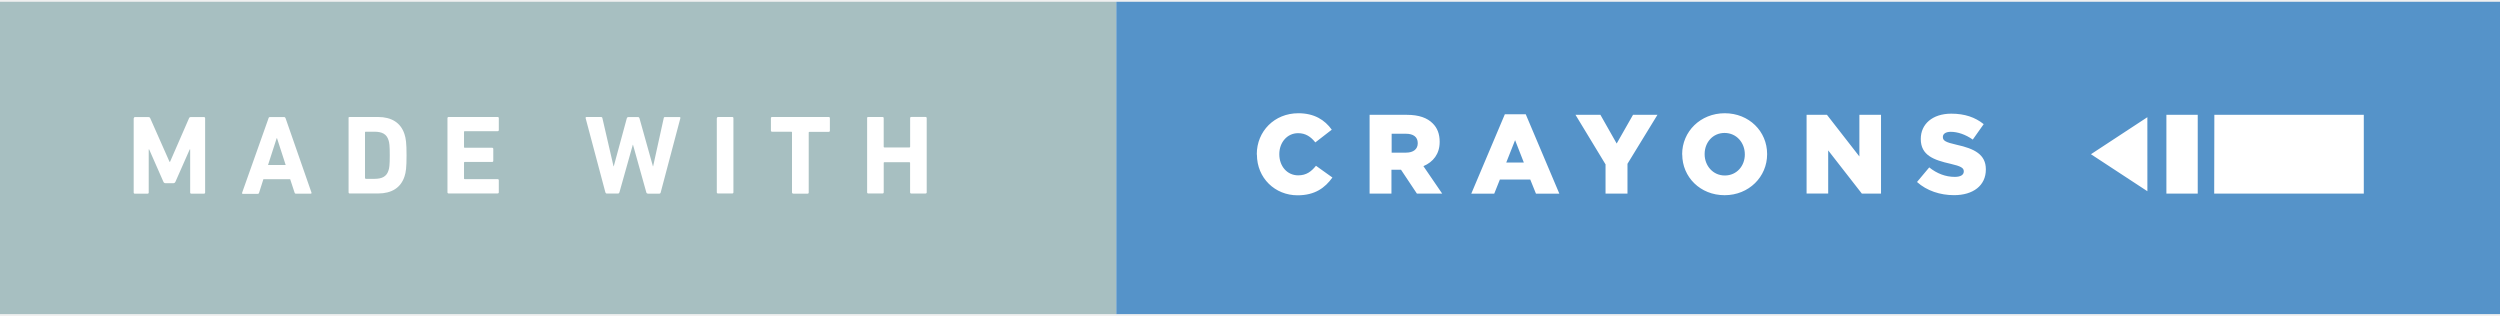
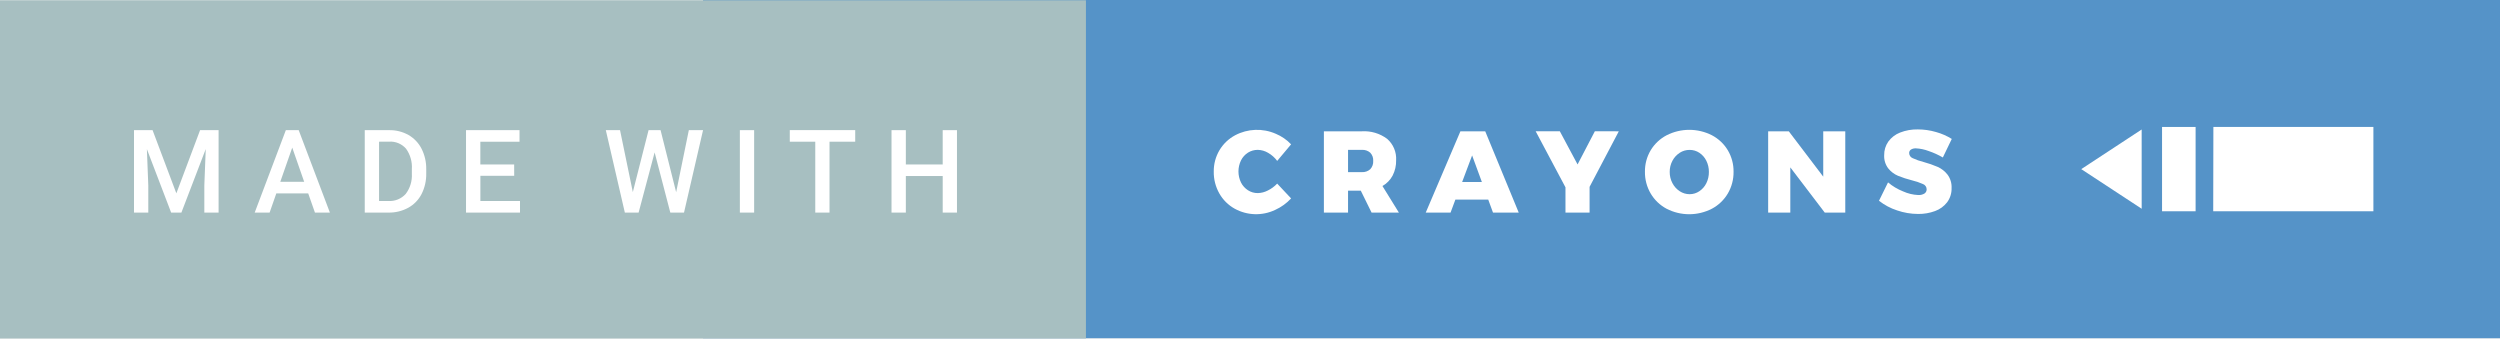
- <svg xmlns="http://www.w3.org/2000/svg" width="277" height="35" viewBox="0 0 276.85 34.588">
-   <path fill="#A7BFC1" d="M0 0h123.62v34.588H0z" />
-   <path d="M14.826 12.893c0-.075.05-.125.124-.125h1.484c.1 0 .16.038.2.125l2.143 4.837h.05l2.107-4.837c.037-.087.1-.125.2-.125h1.458c.074 0 .124.05.124.125v8.228c0 .08-.05.13-.124.13h-1.41c-.073 0-.123-.05-.123-.12v-4.78h-.05l-1.58 3.58c-.05.11-.13.16-.24.16h-.86c-.11 0-.19-.05-.24-.17l-1.57-3.57h-.05v4.776c0 .076-.05.126-.13.126h-1.41c-.075 0-.125-.05-.125-.124v-8.23zm14.904 0c.023-.075.073-.125.16-.125h1.57c.09 0 .14.05.163.125l2.867 8.228c.025.08 0 .13-.087.13h-1.62c-.088 0-.138-.03-.163-.12l-.485-1.48h-2.968l-.474 1.49c-.024.09-.074.13-.162.13H26.9c-.087 0-.112-.05-.087-.127l2.92-8.23zm1.907 5.186l-.96-2.97h-.037l-.96 2.97h1.957zm6.95-5.19c0-.08.05-.13.125-.13h3.154c1.483 0 2.52.63 2.93 1.91.15.47.225.94.225 2.33s-.07 1.86-.22 2.33c-.41 1.27-1.44 1.9-2.93 1.9h-3.15c-.07 0-.12-.05-.12-.128v-8.22zm1.908 6.72h.96c.848 0 1.358-.25 1.57-.94.088-.25.138-.58.138-1.67 0-1.1-.05-1.42-.138-1.67-.212-.69-.723-.94-1.57-.94h-.96c-.05 0-.075.02-.075.07v5.06c0 .05.025.07.075.07zm9.058-6.72c0-.08.05-.13.124-.13h5.436c.075 0 .125.05.125.12v1.33c0 .073-.05.123-.125.123H51.46c-.05 0-.075.024-.075.074v1.69c0 .05.025.07.075.07h3.042c.074 0 .124.05.124.126v1.32c0 .077-.05.127-.124.127H51.46c-.05 0-.075.026-.075.076v1.75c0 .05.025.075.075.075h3.652c.075 0 .125.05.125.126V21.1c0 .075-.05.125-.125.125h-5.436c-.074 0-.124-.05-.124-.126v-8.22zm22.18 8.35c-.087 0-.137-.05-.16-.13L70.1 15.84h-.024l-1.483 5.273c-.025.073-.075.123-.162.123h-1.24c-.07 0-.12-.05-.15-.125l-2.19-8.23c-.01-.07.02-.12.1-.12h1.61c.09 0 .14.05.15.13l1.23 5.325h.028l1.447-5.324c.027-.073.077-.123.165-.123h1.083c.076 0 .126.05.15.125l1.49 5.324h.023L73.5 12.89c.01-.088.06-.126.146-.126h1.597c.09 0 .114.05.1.13l-2.18 8.23c-.013.076-.074.126-.162.126h-1.25zm7.662-8.35c0-.08.05-.13.124-.13h1.58c.07 0 .12.05.12.12v8.23c0 .07-.05.12-.13.12h-1.58c-.08 0-.13-.05-.13-.124v-8.22zm8.435 8.35c-.074 0-.124-.05-.124-.13v-6.64c0-.05-.025-.08-.075-.08h-2.14c-.07 0-.12-.05-.12-.125v-1.38c0-.075.05-.125.13-.125h6.27c.08 0 .13.05.13.126v1.39c0 .08-.05.13-.12.13h-2.15c-.05 0-.074.028-.074.078v6.645c0 .075-.05.125-.125.125h-1.59zm8.187-8.35c0-.08.05-.13.124-.13h1.59c.08 0 .13.05.13.12v3.18c0 .05.03.072.08.072h2.77c.05 0 .077-.025.077-.075v-3.18c0-.07.05-.12.126-.12h1.586c.074 0 .124.05.124.122v8.23c0 .075-.05.125-.127.125h-1.59c-.072 0-.123-.05-.123-.13v-3.26c0-.05-.025-.076-.075-.076h-2.77c-.05 0-.076.023-.076.073v3.263c0 .075-.05.125-.124.125h-1.59c-.074 0-.124-.05-.124-.127v-8.22z" fill="#fff" />
-   <path fill="#5593C9" d="M123.62 0h153.23v34.588H123.62z" />
-   <path d="M139.177 16.907v-.025c0-2.543 1.957-4.538 4.6-4.538 1.783 0 2.93.748 3.703 1.82l-1.82 1.41c-.498-.625-1.072-1.023-1.907-1.023-1.222 0-2.082 1.04-2.082 2.31v.03c0 1.31.86 2.33 2.09 2.33.91 0 1.45-.42 1.97-1.06l1.82 1.3c-.82 1.14-1.93 1.97-3.86 1.97-2.49 0-4.5-1.9-4.5-4.51zm12.51-4.387h4.127c1.334 0 2.256.35 2.842.946.512.5.773 1.172.773 2.032v.025c0 1.333-.72 2.22-1.8 2.68l2.08 3.042h-2.8l-1.76-2.643h-1.06v2.643h-2.42V12.52zm4.014 4.187c.83 0 1.3-.398 1.3-1.034v-.025c0-.686-.5-1.034-1.31-1.034h-1.58v2.094h1.6zm10.93-4.25h2.33l3.72 8.79h-2.59l-.63-1.56h-3.365l-.623 1.56h-2.543l3.717-8.79zm2.12 5.35l-.97-2.483-.98 2.48h1.96zm9.03.173l-3.31-5.46h2.76l1.8 3.178 1.81-3.18h2.706l-3.32 5.424v3.304h-2.43V17.98zm8.5-1.073v-.025c0-2.506 2.02-4.538 4.72-4.538 2.69 0 4.69 2.008 4.69 4.513v.025c0 2.506-2.02 4.538-4.71 4.538s-4.69-2.008-4.69-4.513zm6.94 0v-.025c0-1.26-.91-2.356-2.24-2.356-1.324 0-2.21 1.072-2.21 2.33v.026c0 1.26.91 2.356 2.232 2.356 1.333 0 2.22-1.072 2.22-2.33zm6.84-4.387h2.257l3.59 4.61v-4.61h2.396v8.726h-2.12l-3.73-4.787v4.78h-2.393v-8.72zm12.236 7.428l1.347-1.607c.86.69 1.82 1.05 2.83 1.05.645 0 .995-.22.995-.6v-.02c0-.36-.29-.56-1.472-.83-1.86-.42-3.29-.94-3.29-2.74v-.02c0-1.62 1.28-2.79 3.378-2.79 1.486 0 2.646.4 3.59 1.16l-1.21 1.71c-.794-.56-1.67-.86-2.44-.86-.585 0-.872.25-.872.56v.02c0 .4.3.576 1.51.85 2.007.44 3.25 1.087 3.25 2.72v.025c0 1.78-1.41 2.84-3.524 2.84-1.546 0-3.016-.49-4.09-1.45zm32.92-7.428h16.55v8.72H245.2zm-5.31 0h3.47v8.72h-3.47zm-2.106 8.46l-6.25-4.098 6.248-4.1z" fill="#fff" />
+ <svg xmlns="http://www.w3.org/2000/svg" width="258.708" height="35.059" viewBox="0 0 258.708 35.059">
+   <g>
+     <rect x="72.75" width="185.958" height="35" style="fill: #5593c8" />
+     <rect y="0.029" width="112.375" height="35" style="fill: #a7bfc1" />
+     <g>
+       <path d="M131.225,15.814a2.168,2.168,0,0,0-1.062-.306,1.871,1.871,0,0,0-1.02.288,2.014,2.014,0,0,0-.72.8,2.621,2.621,0,0,0,0,2.292,2.057,2.057,0,0,0,.72.8,1.839,1.839,0,0,0,1.02.294,2.371,2.371,0,0,0,1.026-.264,3.351,3.351,0,0,0,.978-.72l1.44,1.536a5.109,5.109,0,0,1-1.65,1.188,4.591,4.591,0,0,1-4.188-.126,4.125,4.125,0,0,1-1.59-1.578,4.461,4.461,0,0,1-.576-2.255,4.254,4.254,0,0,1,.588-2.214A4.178,4.178,0,0,1,127.811,14a4.838,4.838,0,0,1,4.212-.156,4.631,4.631,0,0,1,1.584,1.092l-1.44,1.716A3.017,3.017,0,0,0,131.225,15.814Z" style="fill: #fff" />
+       <path d="M141.935,22l-1.116-2.269H139.5V22H137V13.588h3.924a3.967,3.967,0,0,1,2.622.78,2.721,2.721,0,0,1,.93,2.208,3.324,3.324,0,0,1-.366,1.6,2.716,2.716,0,0,1-1.05,1.074l1.7,2.748ZM139.5,17.812h1.428a1.192,1.192,0,0,0,.87-.3,1.157,1.157,0,0,0,.306-.864,1.12,1.12,0,0,0-.306-.846,1.207,1.207,0,0,0-.87-.294H139.5Z" style="fill: #fff" />
+       <path d="M154.5,22l-.492-1.345h-3.4l-.5,1.345h-2.568l3.588-8.412h2.568L157.163,22Zm-3.192-3.168h2.04l-1.008-2.748Z" style="fill: #fff" />
+       <path d="M167.519,13.588l-3.024,5.748V22H162V19.384l-3.084-5.8h2.5l1.836,3.432,1.788-3.432Z" style="fill: #fff" />
+       <path d="M177.161,14A4.188,4.188,0,0,1,178.8,15.55a4.239,4.239,0,0,1,.594,2.226,4.323,4.323,0,0,1-.594,2.25,4.2,4.2,0,0,1-1.644,1.572,5.123,5.123,0,0,1-4.7,0,4.214,4.214,0,0,1-1.638-1.572,4.327,4.327,0,0,1-.594-2.25,4.244,4.244,0,0,1,.594-2.226A4.2,4.2,0,0,1,172.463,14a5.174,5.174,0,0,1,4.7,0Zm-3.336,1.812a2.178,2.178,0,0,0-.756.822,2.4,2.4,0,0,0-.282,1.158,2.434,2.434,0,0,0,.282,1.164,2.215,2.215,0,0,0,.756.834,1.855,1.855,0,0,0,1.026.306,1.778,1.778,0,0,0,1-.306,2.126,2.126,0,0,0,.726-.828,2.559,2.559,0,0,0,.264-1.17,2.533,2.533,0,0,0-.264-1.158,2.094,2.094,0,0,0-.72-.822,1.8,1.8,0,0,0-1.008-.3A1.882,1.882,0,0,0,173.825,15.808Z" style="fill: #fff" />
+       <path d="M188.675,13.588h2.28V22h-2.124l-3.564-4.68V22h-2.292V13.588h2.136l3.564,4.692Z" style="fill: #fff" />
+       <path d="M199.582,15.628a4.26,4.26,0,0,0-1.32-.276.9.9,0,0,0-.51.126.414.414,0,0,0-.186.366.573.573,0,0,0,.36.522,6.372,6.372,0,0,0,1.14.4,11.024,11.024,0,0,1,1.464.51,2.7,2.7,0,0,1,1,.786,2.151,2.151,0,0,1,.426,1.392,2.369,2.369,0,0,1-.462,1.481,2.769,2.769,0,0,1-1.248.906,4.892,4.892,0,0,1-1.758.3,6.744,6.744,0,0,1-2.166-.366,6.019,6.019,0,0,1-1.878-1l.936-1.9a5.6,5.6,0,0,0,1.554.93,4.277,4.277,0,0,0,1.578.378,1.121,1.121,0,0,0,.636-.155.508.508,0,0,0,.228-.444.581.581,0,0,0-.372-.534,6.335,6.335,0,0,0-1.152-.39,10.531,10.531,0,0,1-1.452-.474,2.575,2.575,0,0,1-1-.762,2.081,2.081,0,0,1-.42-1.356,2.386,2.386,0,0,1,.432-1.422,2.724,2.724,0,0,1,1.218-.93,4.77,4.77,0,0,1,1.83-.324,6.76,6.76,0,0,1,1.884.27,6.245,6.245,0,0,1,1.632.714l-.924,1.92A8.056,8.056,0,0,0,199.582,15.628Z" style="fill: #fff" />
+     </g>
+     <g>
+       <path d="M15.789,13.469l2.461,6.539,2.455-6.539h1.916V22H21.145V19.188l.146-3.762L18.771,22H17.711L15.2,15.432l.146,3.756V22H13.867V13.469Z" style="fill: #fff" />
+       <path d="M31.894,20.014h-3.3L27.9,22H26.357l3.223-8.531h1.33L34.138,22H32.591Zm-2.889-1.2h2.473l-1.236-3.539Z" style="fill: #fff" />
+       <path d="M37.745,22V13.469h2.52a3.952,3.952,0,0,1,2.007.5,3.436,3.436,0,0,1,1.356,1.43,4.538,4.538,0,0,1,.48,2.121v.428a4.519,4.519,0,0,1-.483,2.133A3.4,3.4,0,0,1,42.248,21.5,4.135,4.135,0,0,1,40.2,22Zm1.482-7.336V20.8h.967a2.229,2.229,0,0,0,1.79-.729,3.165,3.165,0,0,0,.636-2.09v-.475a3.251,3.251,0,0,0-.6-2.117,2.142,2.142,0,0,0-1.752-.731Z" style="fill: #fff" />
+       <path d="M53.211,18.191h-3.5V20.8h4.1V22H48.225V13.469h5.537v1.2H49.707V17.02h3.5Z" style="fill: #fff" />
+       <path d="M69.97,19.891l1.313-6.422h1.471L70.784,22H69.366l-1.623-6.229L66.085,22H64.661l-1.969-8.531h1.471l1.324,6.41,1.629-6.41h1.242Z" style="fill: #fff" />
+       <path d="M78.041,22H76.564V13.469h1.477Z" style="fill: #fff" />
+       <path d="M88.5,14.664h-2.66V22H84.367V14.664H81.73v-1.2H88.5Z" style="fill: #fff" />
+       <path d="M99.03,22H97.554V18.215H93.739V22H92.257V13.469h1.482V17.02h3.814V13.469H99.03Z" style="fill: #fff" />
+     </g>
+     <g>
+       <polygon points="229.048 13.138 245.607 13.138 245.607 21.862 229.031 21.862 229.048 13.138" style="fill: #fff" />
+       <rect x="223.736" y="13.138" width="3.472" height="8.725" style="fill: #fff" />
+       <polygon points="221.628 21.602 215.375 17.502 221.626 13.4 221.628 21.602" style="fill: #fff" />
+     </g>
+   </g>
</svg>
